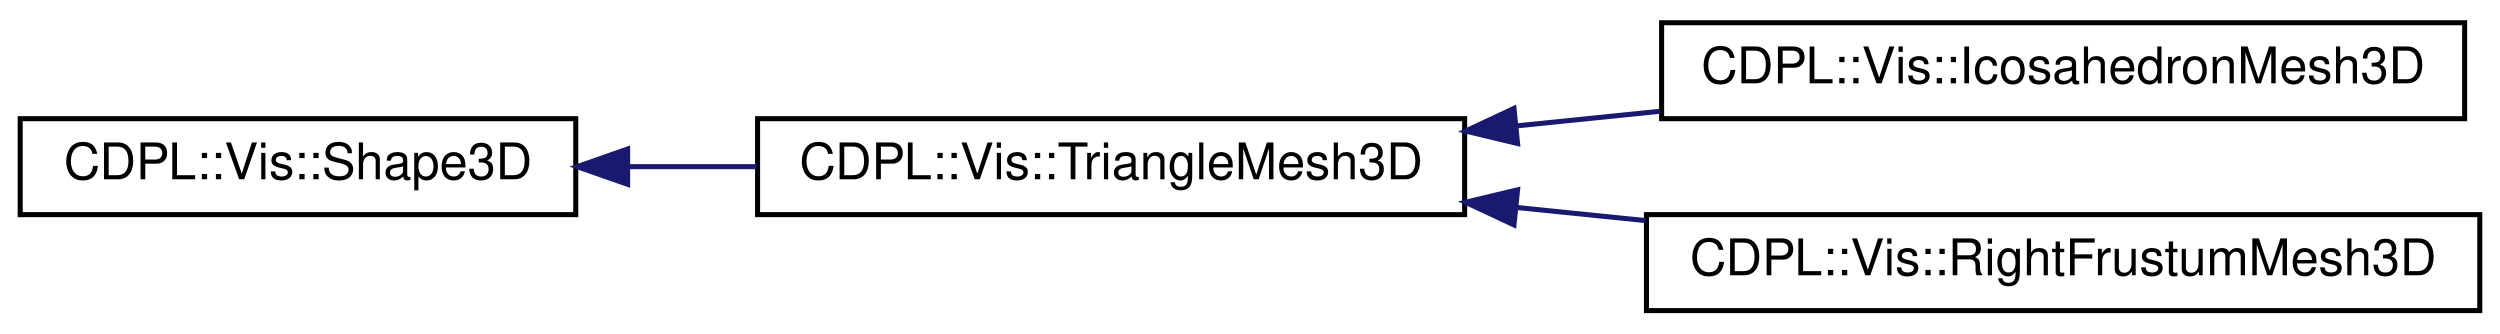
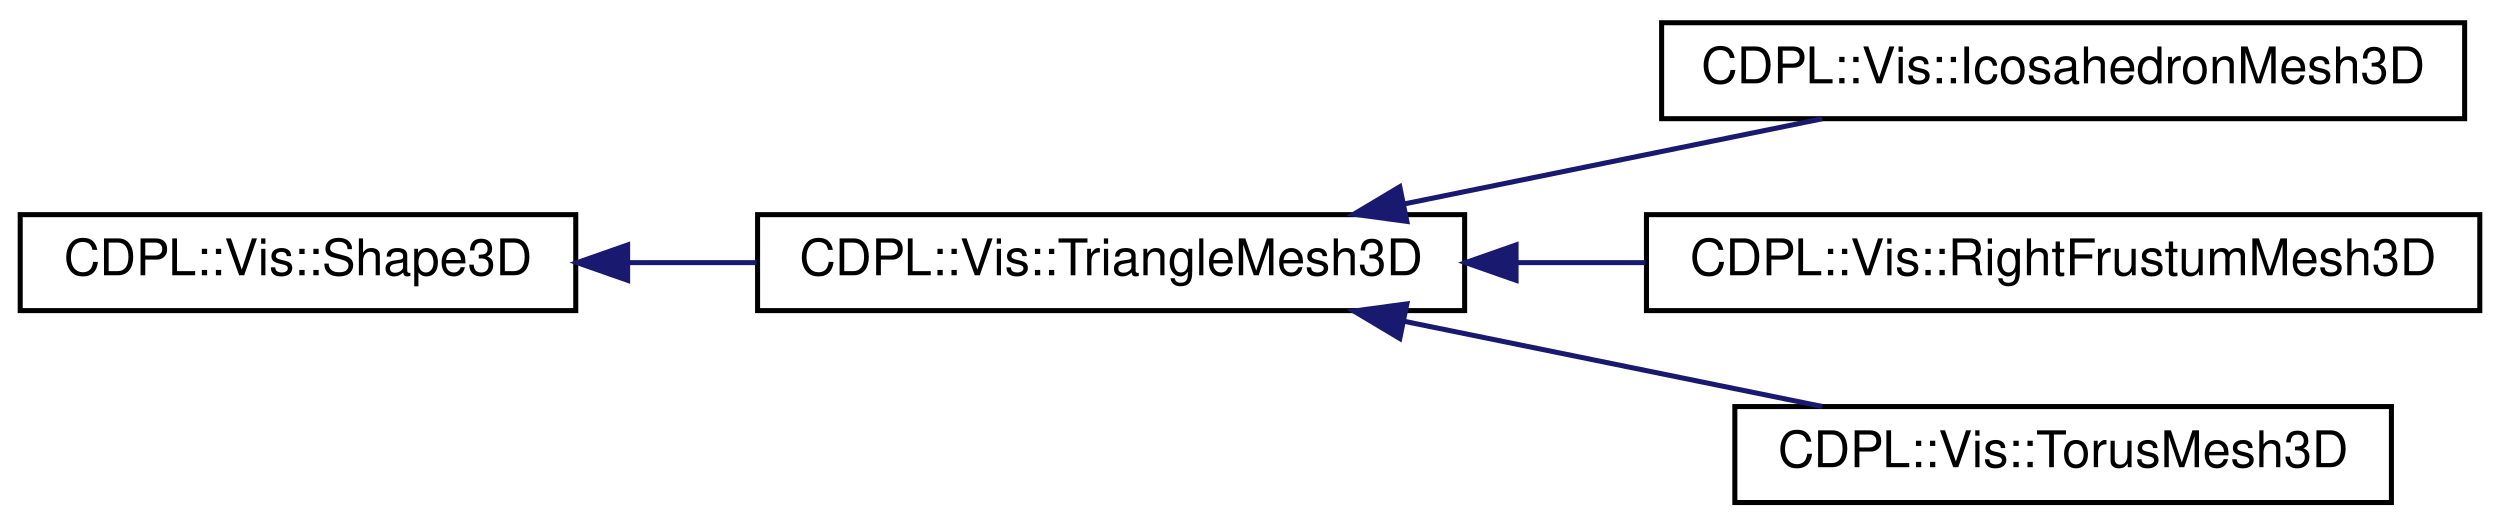
- <svg xmlns="http://www.w3.org/2000/svg" xmlns:xlink="http://www.w3.org/1999/xlink" width="495pt" height="66pt" viewBox="0.00 0.00 495.00 66.00">
-   <g id="graph0" class="graph" transform="scale(1 1) rotate(0) translate(4 62)">
+ <svg xmlns="http://www.w3.org/2000/svg" xmlns:xlink="http://www.w3.org/1999/xlink" width="495pt" height="104pt" viewBox="0.00 0.00 495.00 104.00">
+   <g id="graph0" class="graph" transform="scale(1 1) rotate(0) translate(4 100)">
    <g id="node1" class="node">
      <g id="a_node1">
        <a xlink:href="classCDPL_1_1Vis_1_1Shape3D.html" target="_top" xlink:title="The abstract base of all classes describing the geometric shape of 3D objects.">
-           <polygon fill="none" stroke="black" points="0,-19.5 0,-38.5 110,-38.5 110,-19.5 0,-19.5" />
-           <text text-anchor="middle" x="55" y="-26.5" font-family="Helvetica" font-size="10.00">CDPL::Vis::Shape3D</text>
+           <polygon fill="none" stroke="black" points="0,-38.5 0,-57.5 110,-57.5 110,-38.5 0,-38.5" />
+           <text text-anchor="middle" x="55" y="-45.5" font-family="Helvetica" font-size="10.00">CDPL::Vis::Shape3D</text>
        </a>
      </g>
    </g>
    <g id="node2" class="node">
      <g id="a_node2">
        <a xlink:href="classCDPL_1_1Vis_1_1TriangleMesh3D.html" target="_top" xlink:title="Data structure for describing the geometric shape of 3D objects by means of a triangle mesh.">
-           <polygon fill="none" stroke="black" points="146,-19.5 146,-38.5 286,-38.5 286,-19.5 146,-19.5" />
-           <text text-anchor="middle" x="216" y="-26.5" font-family="Helvetica" font-size="10.00">CDPL::Vis::TriangleMesh3D</text>
+           <polygon fill="none" stroke="black" points="146,-38.5 146,-57.5 286,-57.5 286,-38.5 146,-38.5" />
+           <text text-anchor="middle" x="216" y="-45.5" font-family="Helvetica" font-size="10.00">CDPL::Vis::TriangleMesh3D</text>
        </a>
      </g>
    </g>
    <g id="edge1" class="edge">
-       <path fill="none" stroke="midnightblue" d="M120.35,-29C128.73,-29 137.34,-29 145.79,-29" />
-       <polygon fill="midnightblue" stroke="midnightblue" points="120.27,-25.5 110.27,-29 120.27,-32.5 120.27,-25.5" />
+       <path fill="none" stroke="midnightblue" d="M120.35,-48C128.73,-48 137.34,-48 145.79,-48" />
+       <polygon fill="midnightblue" stroke="midnightblue" points="120.27,-44.5 110.27,-48 120.27,-51.5 120.27,-44.5" />
    </g>
    <g id="node3" class="node">
      <g id="a_node3">
        <a xlink:href="classCDPL_1_1Vis_1_1IcosahedronMesh3D.html" target="_top" xlink:title="A pre-defined triangle mesh providing the vertices and faces of a regular icosahedron.">
-           <polygon fill="none" stroke="black" points="325,-38.5 325,-57.5 484,-57.5 484,-38.5 325,-38.5" />
-           <text text-anchor="middle" x="404.5" y="-45.5" font-family="Helvetica" font-size="10.00">CDPL::Vis::IcosahedronMesh3D</text>
+           <polygon fill="none" stroke="black" points="325,-76.5 325,-95.5 484,-95.5 484,-76.5 325,-76.5" />
+           <text text-anchor="middle" x="404.5" y="-83.5" font-family="Helvetica" font-size="10.00">CDPL::Vis::IcosahedronMesh3D</text>
        </a>
      </g>
    </g>
    <g id="edge2" class="edge">
-       <path fill="none" stroke="midnightblue" d="M296.29,-37.08C305.69,-38.04 315.29,-39.01 324.69,-39.97" />
-       <polygon fill="midnightblue" stroke="midnightblue" points="296.48,-33.58 286.18,-36.05 295.77,-40.54 296.48,-33.58" />
+       <path fill="none" stroke="midnightblue" d="M273.98,-59.61C300.5,-65.01 331.67,-71.36 356.78,-76.48" />
+       <polygon fill="midnightblue" stroke="midnightblue" points="274.56,-56.16 264.06,-57.59 273.16,-63.02 274.56,-56.16" />
    </g>
    <g id="node4" class="node">
      <g id="a_node4">
        <a xlink:href="classCDPL_1_1Vis_1_1RightFrustumMesh3D.html" target="_top" xlink:title="A pre-defined triangle mesh providing the vertices and faces of a right frustum specified by the cont...">
-           <polygon fill="none" stroke="black" points="322,-0.5 322,-19.5 487,-19.5 487,-0.5 322,-0.5" />
-           <text text-anchor="middle" x="404.5" y="-7.5" font-family="Helvetica" font-size="10.00">CDPL::Vis::RightFrustumMesh3D</text>
+           <polygon fill="none" stroke="black" points="322,-38.5 322,-57.5 487,-57.5 487,-38.5 322,-38.5" />
+           <text text-anchor="middle" x="404.5" y="-45.5" font-family="Helvetica" font-size="10.00">CDPL::Vis::RightFrustumMesh3D</text>
        </a>
      </g>
    </g>
    <g id="edge3" class="edge">
-       <path fill="none" stroke="midnightblue" d="M296.36,-20.91C304.79,-20.06 313.37,-19.18 321.83,-18.32" />
-       <polygon fill="midnightblue" stroke="midnightblue" points="295.77,-17.46 286.18,-21.95 296.48,-24.42 295.77,-17.46" />
+       <path fill="none" stroke="midnightblue" d="M296.36,-48C304.79,-48 313.37,-48 321.83,-48" />
+       <polygon fill="midnightblue" stroke="midnightblue" points="296.18,-44.5 286.18,-48 296.18,-51.5 296.18,-44.5" />
+     </g>
+     <g id="node5" class="node">
+       <g id="a_node5">
+         <a xlink:href="classCDPL_1_1Vis_1_1TorusMesh3D.html" target="_top" xlink:title="A pre-defined triangle mesh providing the vertices and faces of a torus specified by the contructor a...">
+           <polygon fill="none" stroke="black" points="339.5,-0.5 339.5,-19.5 469.5,-19.5 469.5,-0.5 339.5,-0.5" />
+           <text text-anchor="middle" x="404.5" y="-7.5" font-family="Helvetica" font-size="10.00">CDPL::Vis::TorusMesh3D</text>
+         </a>
+       </g>
+     </g>
+     <g id="edge4" class="edge">
+       <path fill="none" stroke="midnightblue" d="M273.98,-36.39C300.5,-30.99 331.67,-24.64 356.78,-19.52" />
+       <polygon fill="midnightblue" stroke="midnightblue" points="273.16,-32.98 264.06,-38.41 274.56,-39.84 273.16,-32.98" />
    </g>
  </g>
</svg>
